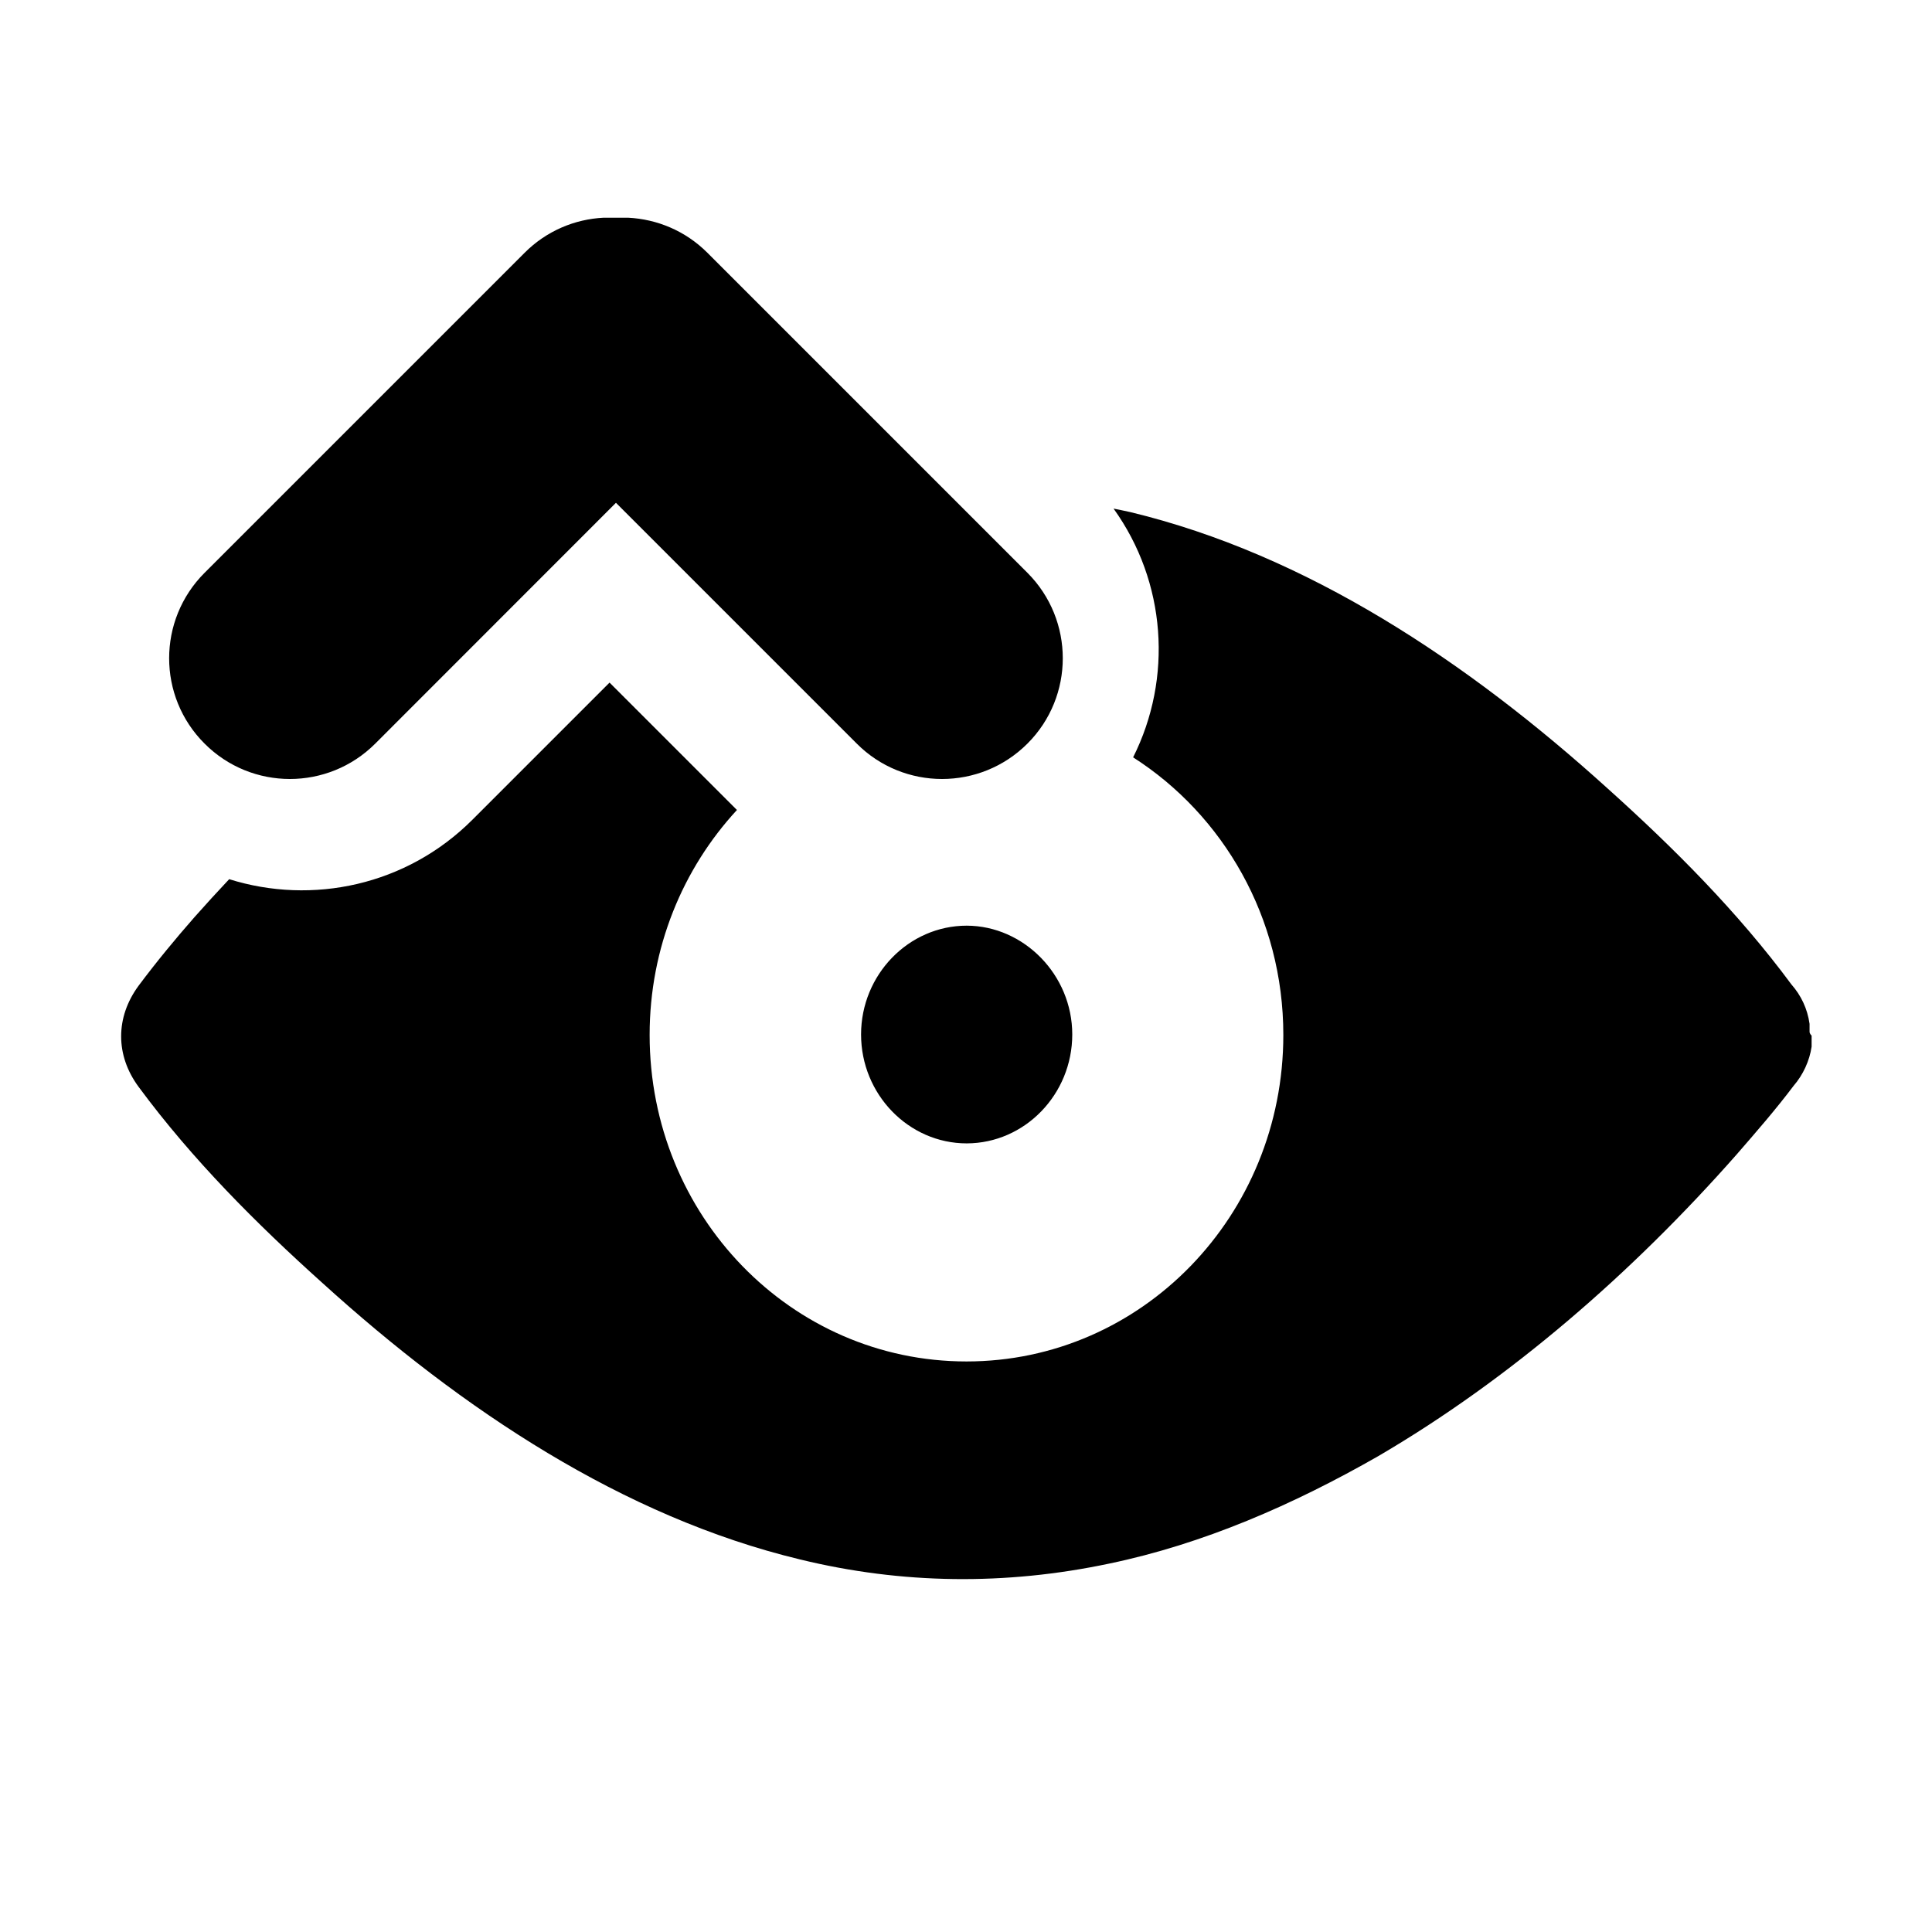
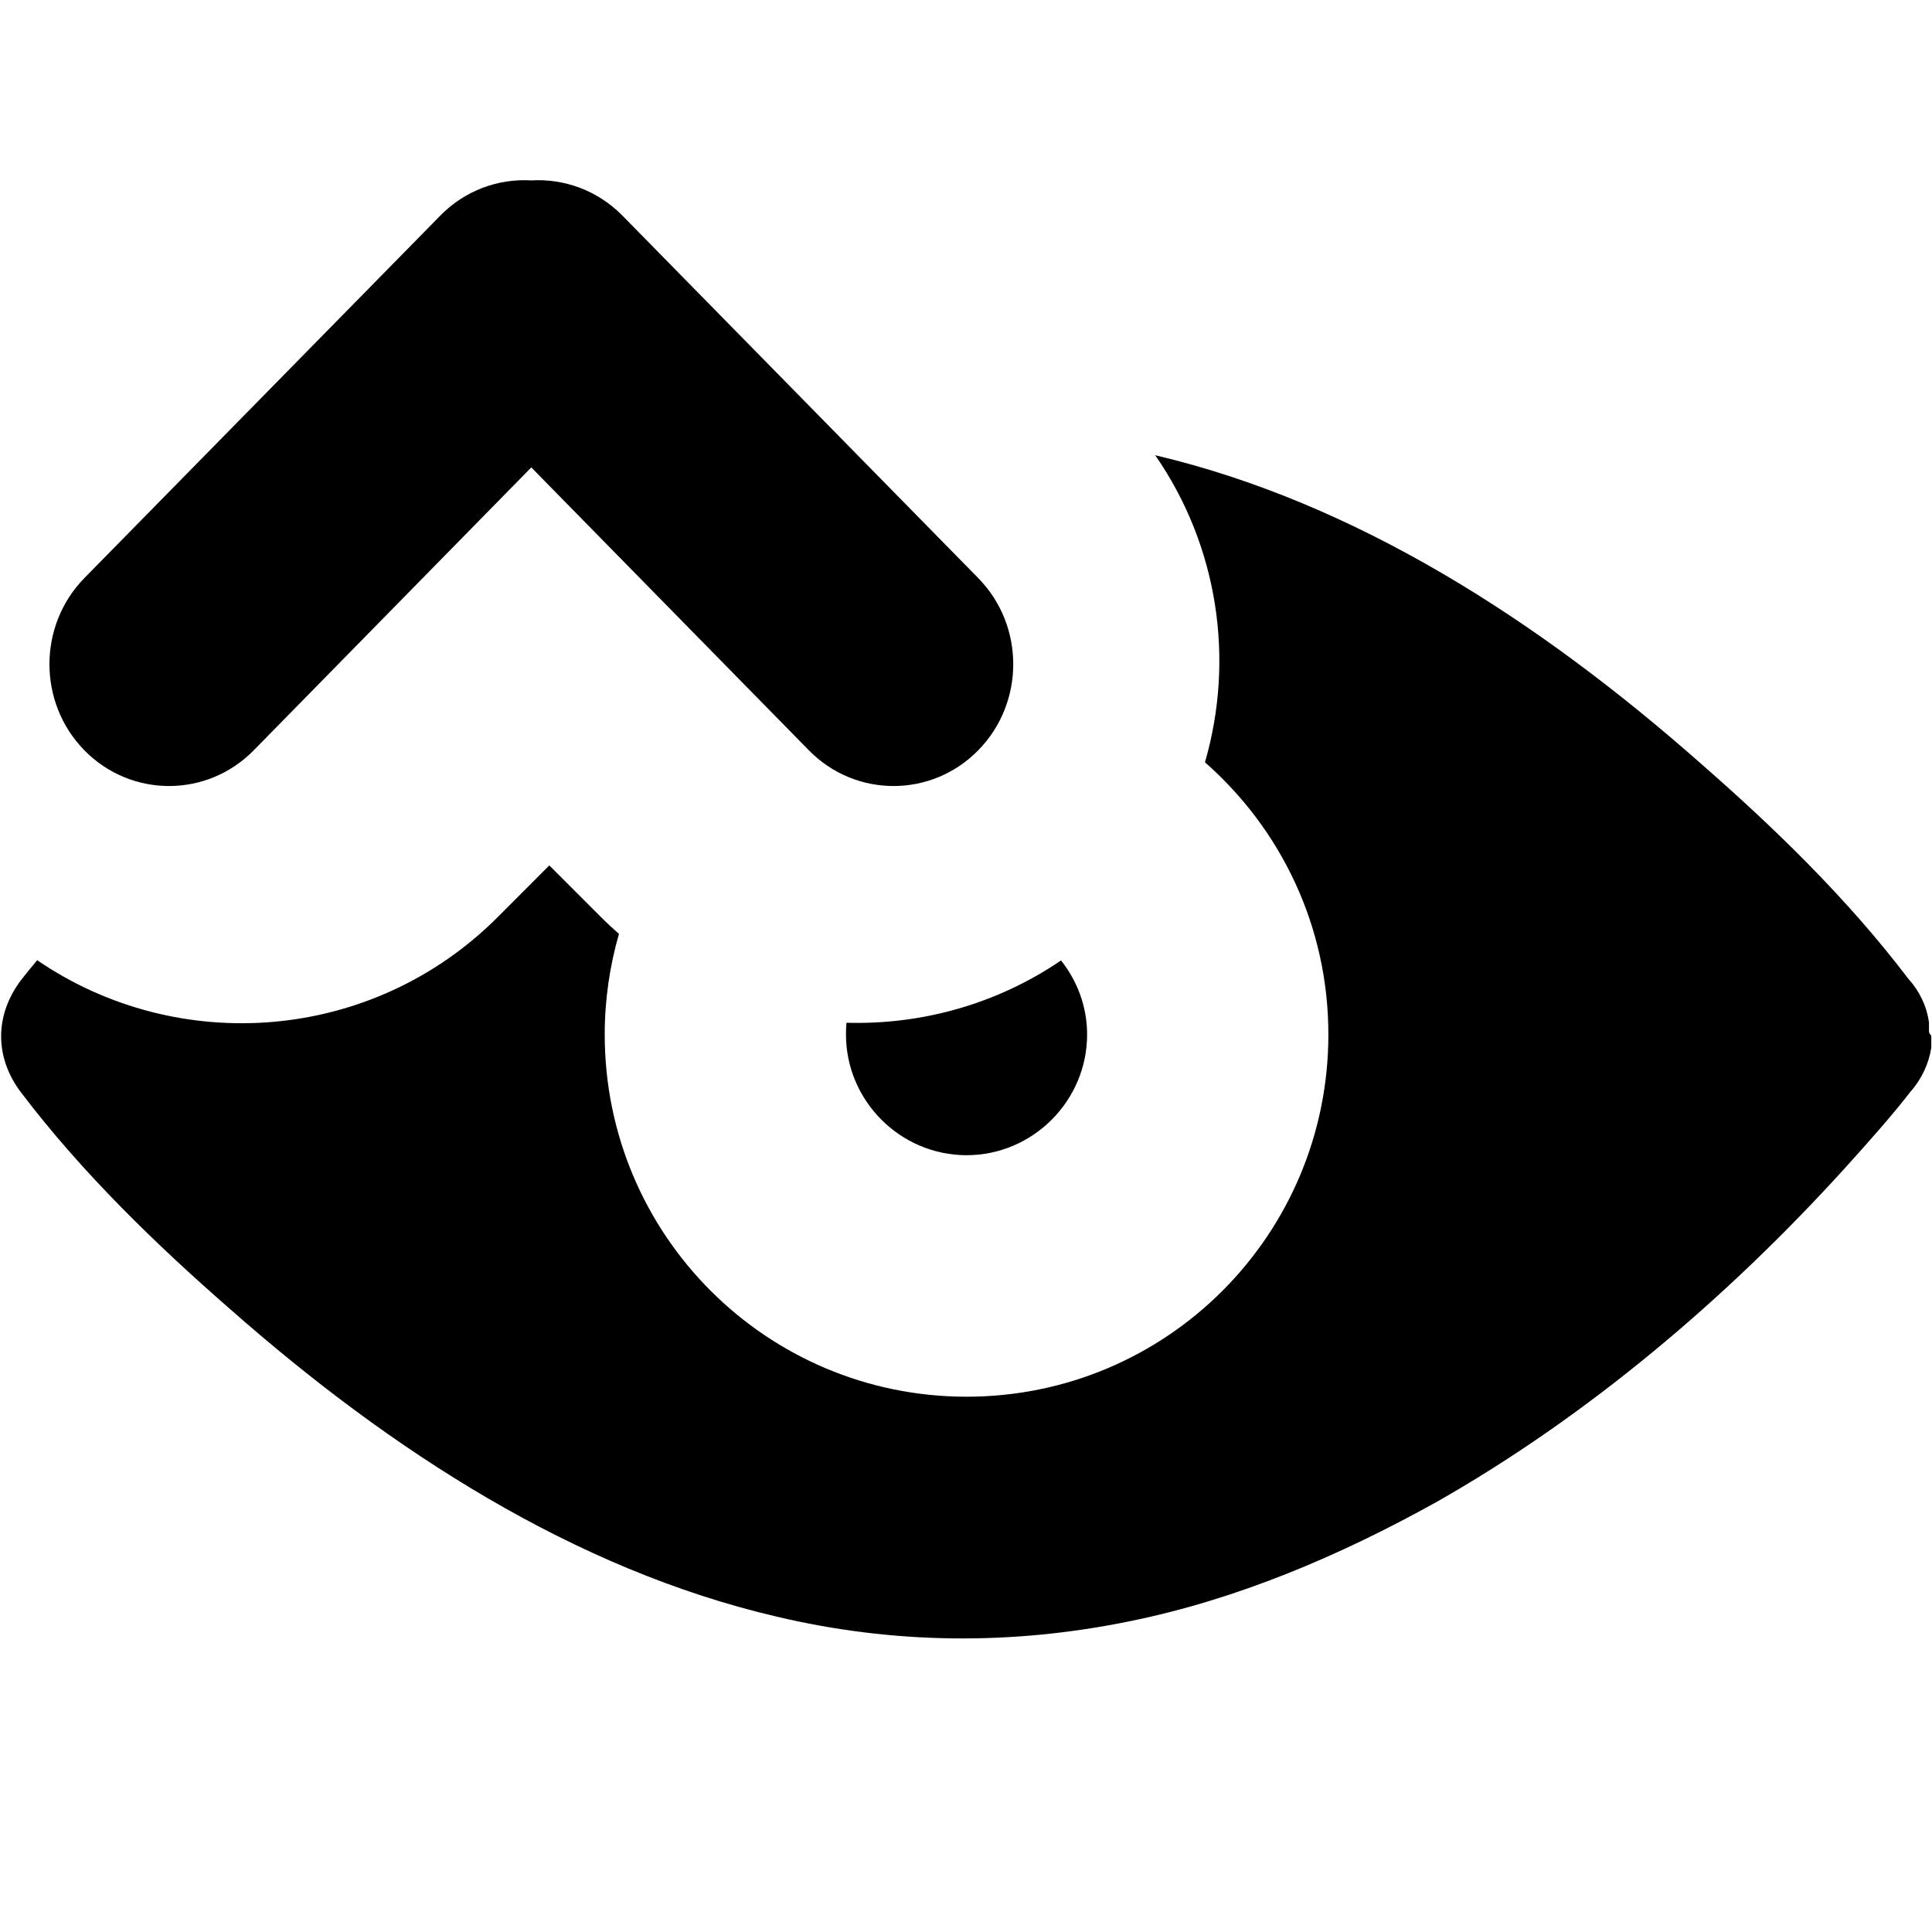
<svg xmlns="http://www.w3.org/2000/svg" viewBox="0 0 16 16">
-   <path d="M9.361 4.241C10.821 4.593 12.151 5.477 13.315 6.531C13.857 7.018 14.39 7.55 14.836 8.153C14.915 8.243 14.968 8.352 14.986 8.479V8.541C14.986 8.55 14.986 8.559 15.003 8.577V8.668C14.986 8.785 14.932 8.902 14.854 8.992C14.705 9.19 14.539 9.38 14.382 9.561C13.516 10.543 12.509 11.418 11.416 12.058C10.708 12.463 9.964 12.787 9.186 12.949C8.329 13.13 7.471 13.121 6.623 12.914C5.163 12.562 3.832 11.679 2.669 10.624C2.127 10.137 1.594 9.605 1.148 9.001C0.955 8.74 0.955 8.425 1.148 8.163C1.296 7.965 1.453 7.775 1.611 7.595C1.705 7.489 1.801 7.384 1.898 7.281C2.586 7.497 3.367 7.334 3.912 6.789L5.048 5.653L6.103 6.708C5.655 7.193 5.38 7.848 5.38 8.571C5.38 10.068 6.552 11.275 8.004 11.275C9.456 11.275 10.628 10.068 10.628 8.571C10.628 7.598 10.13 6.749 9.384 6.272C9.713 5.617 9.659 4.82 9.222 4.212C9.268 4.222 9.315 4.23 9.361 4.241ZM8.006 7.666C8.478 7.667 8.88 8.072 8.88 8.567C8.88 9.063 8.487 9.468 8.006 9.469C7.525 9.469 7.131 9.063 7.131 8.567C7.131 8.072 7.525 7.666 8.006 7.666ZM5.202 1.803C5.441 1.815 5.676 1.911 5.858 2.093L8.509 4.744C8.899 5.135 8.899 5.768 8.509 6.158C8.118 6.549 7.485 6.549 7.095 6.158L5.101 4.164L3.108 6.158C2.717 6.549 2.084 6.549 1.694 6.158C1.303 5.768 1.303 5.135 1.694 4.744L4.345 2.093C4.527 1.911 4.761 1.815 4.998 1.803H5.202Z" />
+   <path d="M9.567 3.77C11.229 4.162 12.742 5.14 14.067 6.307C14.686 6.847 15.296 7.437 15.805 8.107C15.895 8.207 15.955 8.327 15.975 8.467V8.537C15.975 8.546 15.975 8.557 15.994 8.577V8.677C15.974 8.807 15.914 8.937 15.825 9.037C15.655 9.256 15.465 9.467 15.285 9.667C14.297 10.757 13.148 11.727 11.9 12.437C11.091 12.887 10.242 13.247 9.353 13.427C8.374 13.627 7.395 13.617 6.427 13.387C4.759 12.997 3.241 12.017 1.912 10.847C1.293 10.307 0.683 9.717 0.174 9.047C-0.046 8.757 -0.045 8.407 0.174 8.117C0.217 8.061 0.263 8.006 0.308 7.952C1.476 8.751 3.084 8.633 4.121 7.596L4.549 7.167L4.978 7.596C5.026 7.644 5.076 7.69 5.126 7.734C5.05 7.998 5.008 8.278 5.008 8.567C5.008 10.226 6.347 11.566 8.004 11.567C9.662 11.567 11.001 10.227 11.001 8.567C11.001 7.666 10.604 6.862 9.979 6.313C10.226 5.461 10.089 4.523 9.567 3.77ZM8.787 7.954C8.921 8.123 9.003 8.336 9.003 8.567C9.003 9.117 8.553 9.567 8.004 9.567C7.455 9.566 7.006 9.116 7.006 8.567C7.006 8.534 7.007 8.502 7.01 8.47C7.63 8.488 8.254 8.317 8.787 7.954ZM4.4 1.494C4.671 1.478 4.948 1.575 5.156 1.787L8.101 4.787C8.488 5.181 8.488 5.82 8.101 6.214C7.714 6.608 7.086 6.608 6.699 6.214L4.4 3.871L2.101 6.214C1.714 6.608 1.086 6.608 0.699 6.214C0.313 5.82 0.313 5.181 0.699 4.787L3.645 1.787C3.852 1.575 4.128 1.478 4.4 1.494Z" />
</svg>
